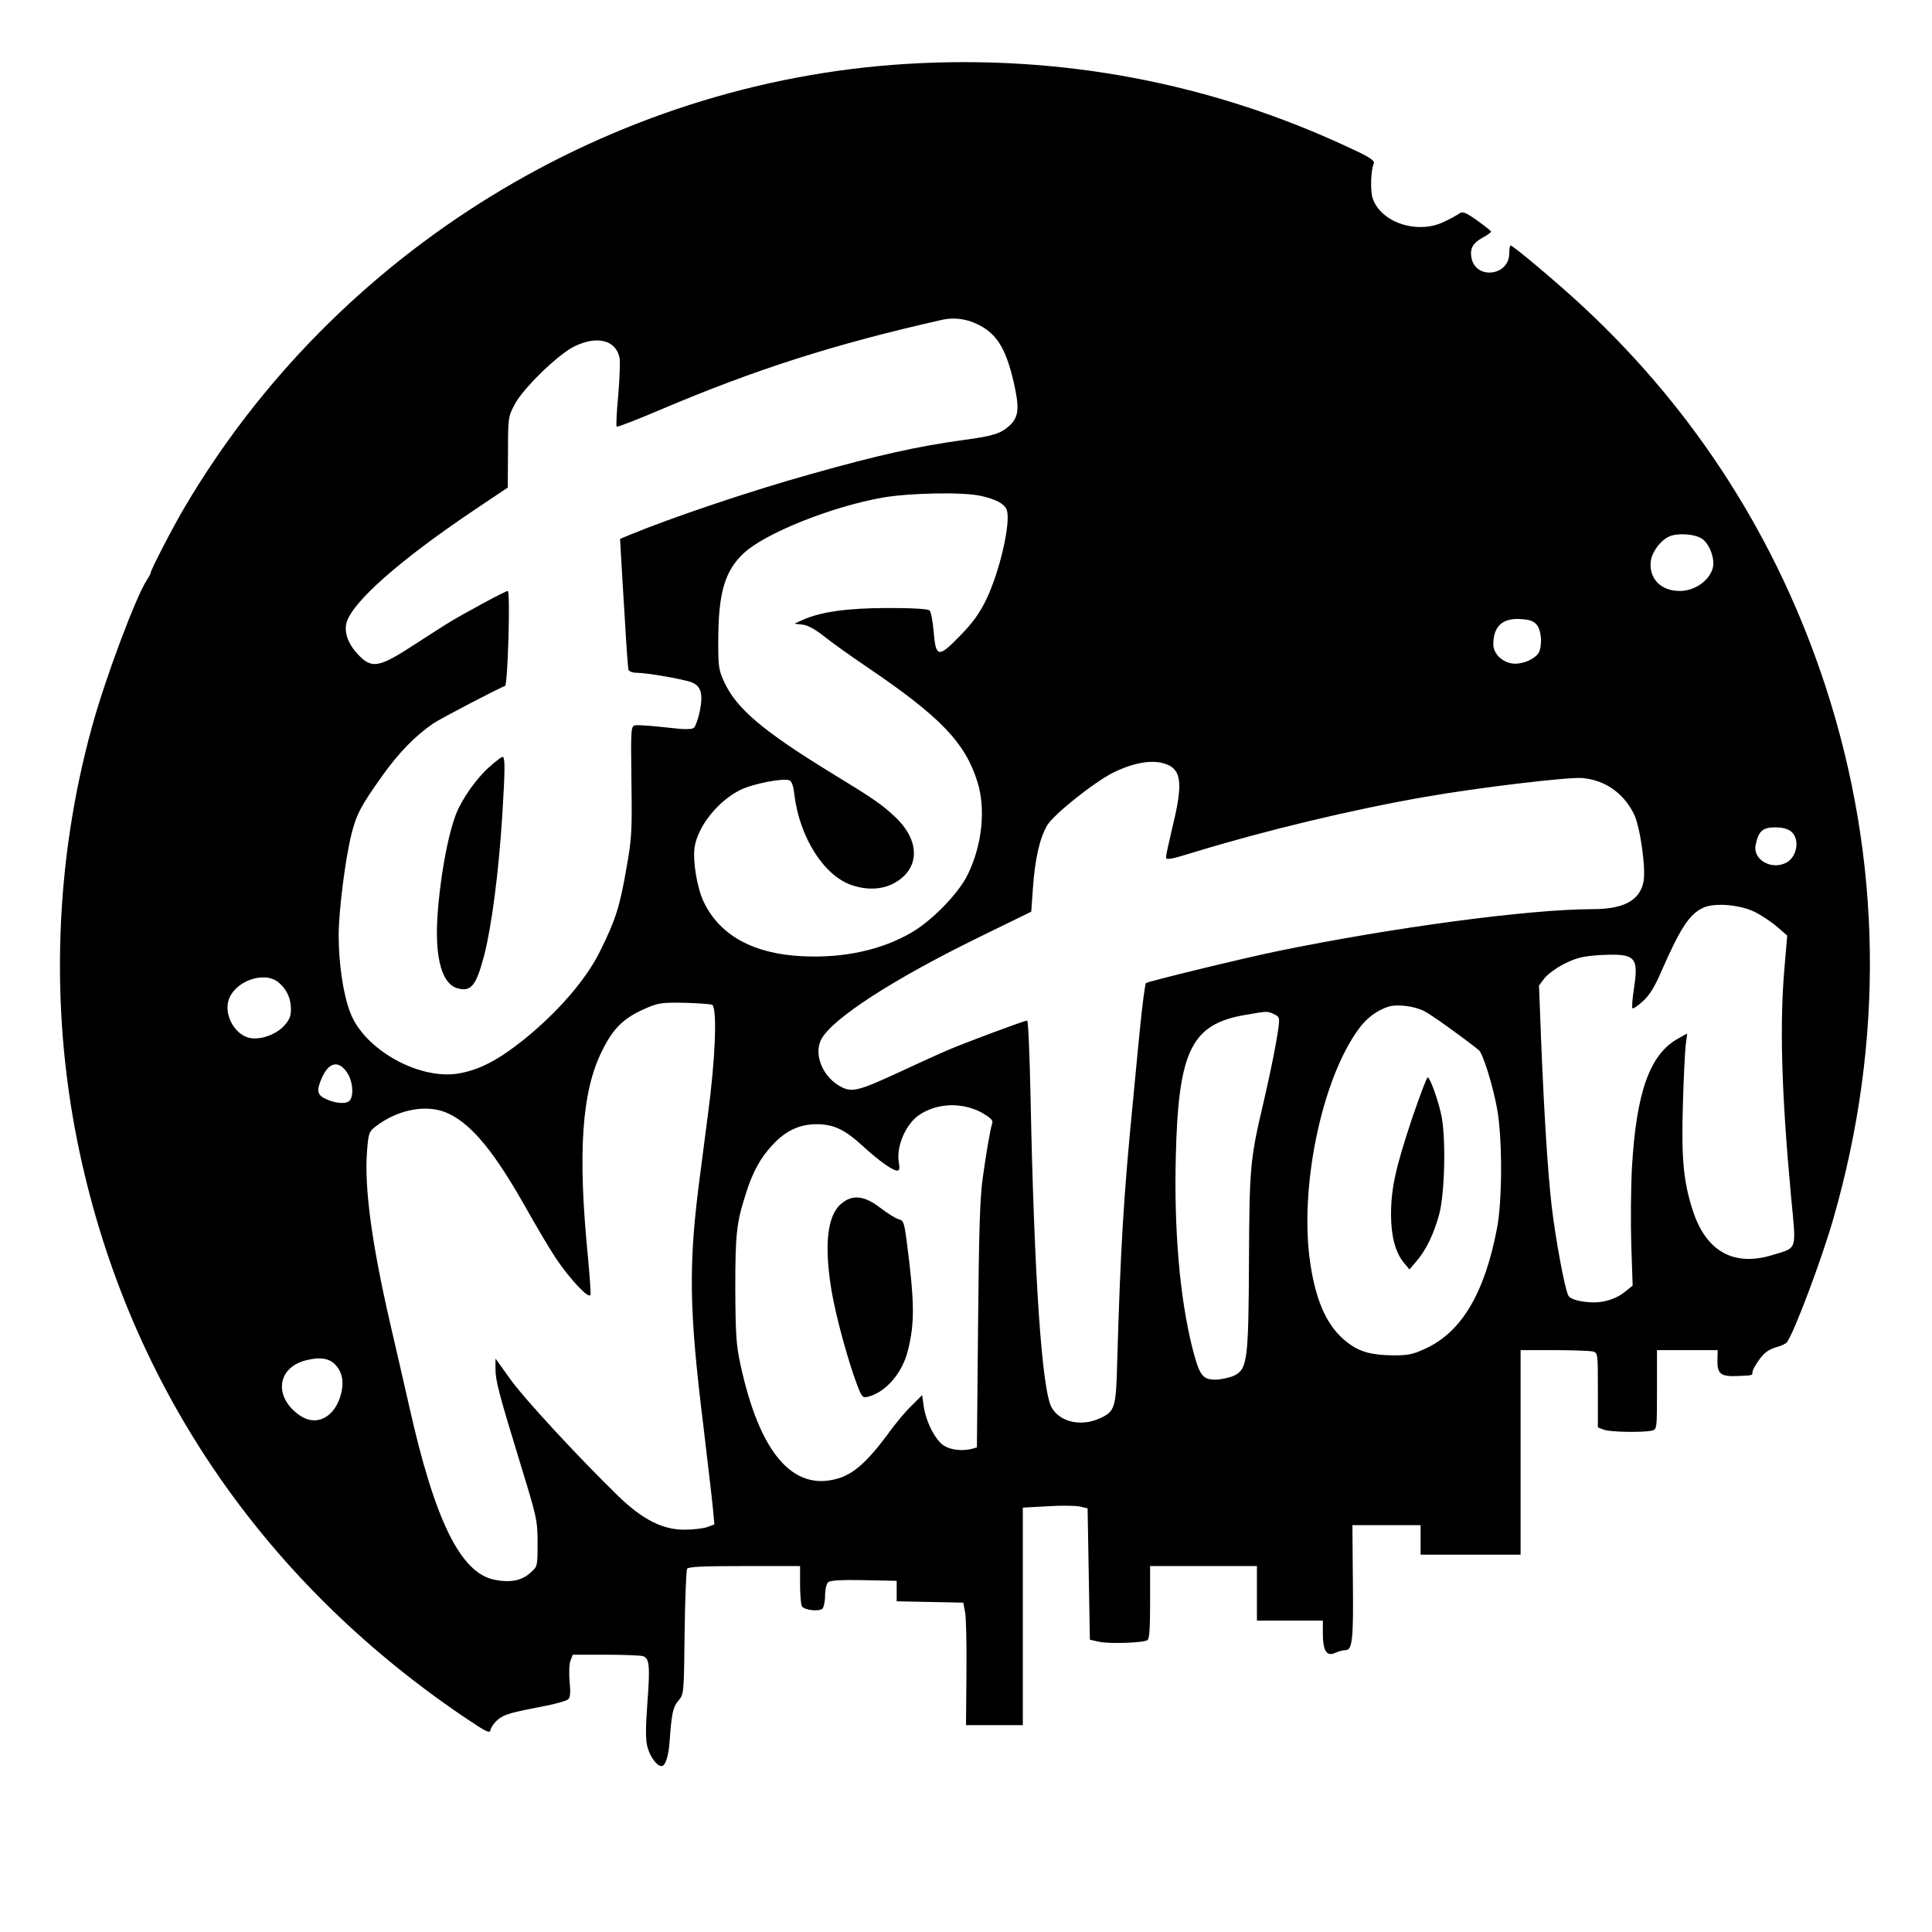
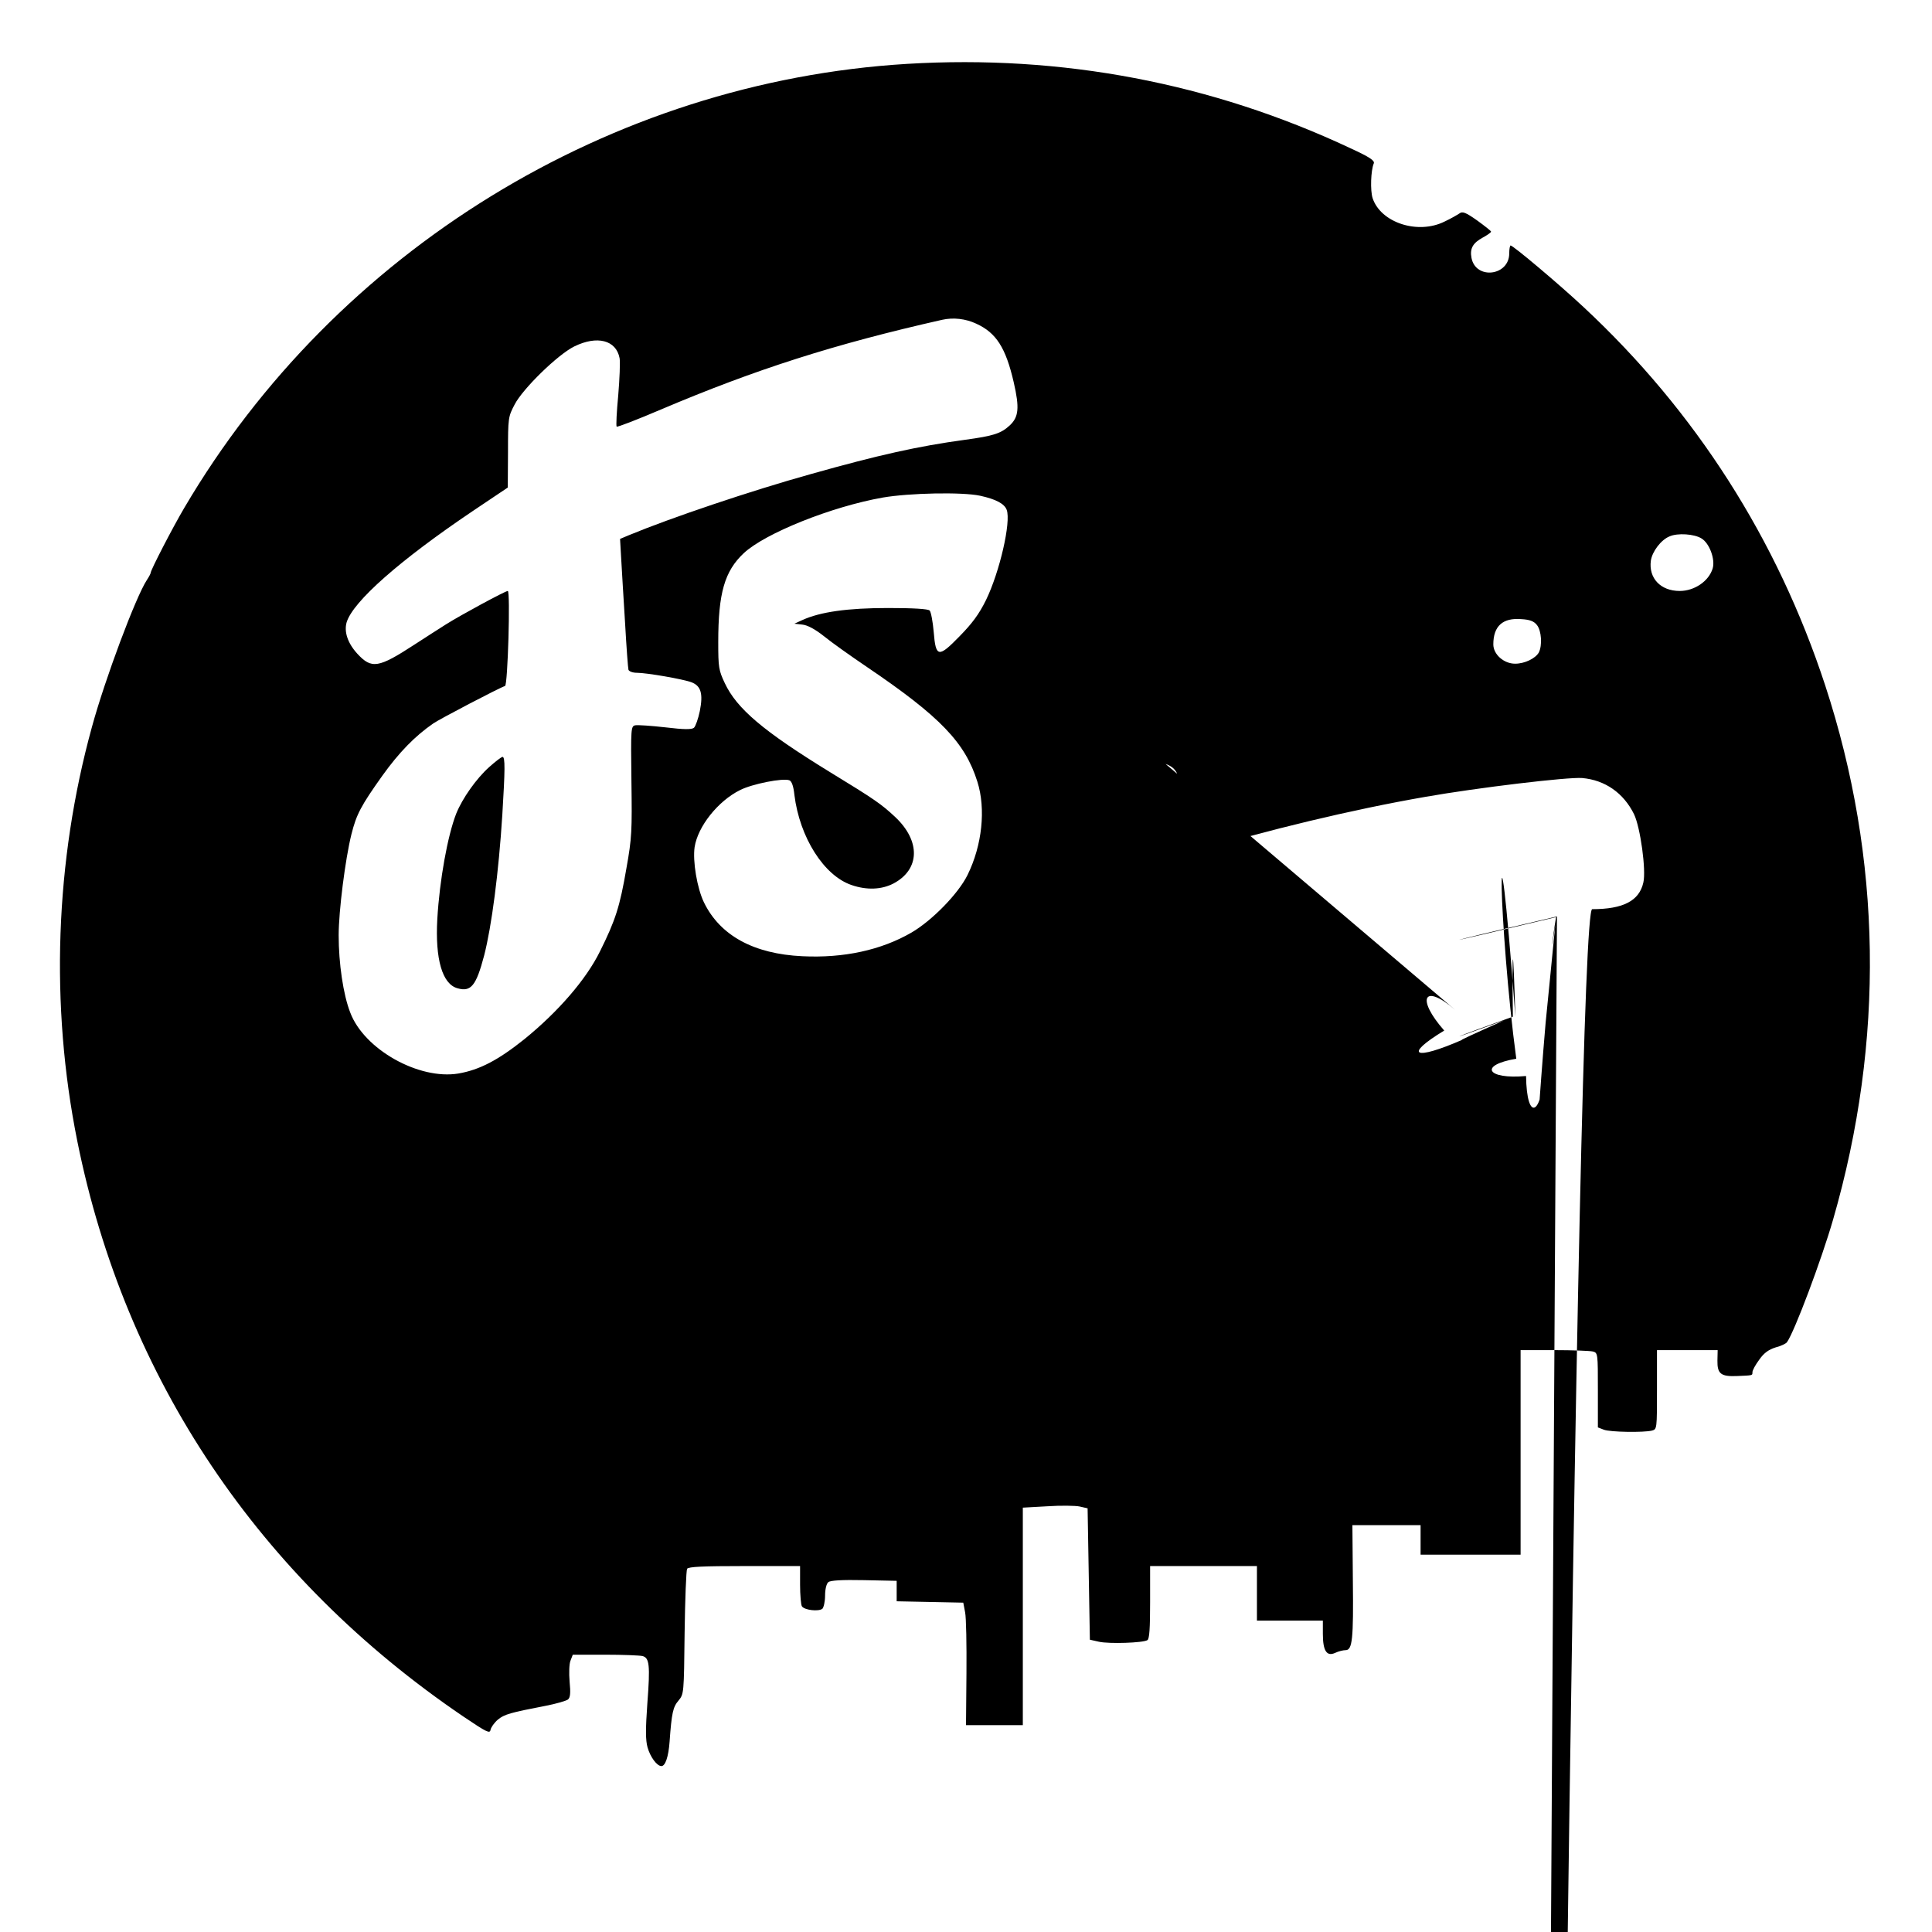
<svg xmlns="http://www.w3.org/2000/svg" version="1.0" width="850pt" height="850pt" viewBox="0 0 850 850" preserveAspectRatio="xMidYMid meet">
  <g transform="translate(0,850) scale(0.1,-0.1)" fill="#000000" stroke="none">
-     <path d="M3991 8219 c-1305 -79 -2514 -821 -3180 -1953 -52 -88 -149 -276 -148 -286 0 -3 -7 -17 -17 -32 -49 -75 -184 -435 -242 -648 -162 -589 -184 -1223 -64 -1820 210 -1045 800 -1923 1700 -2533 101 -68 115 -75 118 -58 2 11 16 31 32 45 29 24 55 31 210 61 47 9 91 22 99 28 10 9 12 28 7 79 -3 36 -2 78 4 92 l10 26 142 0 c79 0 153 -3 165 -6 30 -8 34 -39 21 -209 -8 -113 -8 -161 1 -193 12 -42 41 -82 61 -82 17 0 31 40 36 108 9 126 15 152 39 180 24 29 24 31 27 298 2 148 7 275 11 282 6 9 68 12 253 12 l244 0 0 -82 c0 -46 4 -89 8 -95 11 -17 73 -24 90 -11 6 6 12 32 12 58 0 28 6 52 14 59 9 8 60 11 157 9 l144 -3 0 -45 0 -45 147 -3 146 -3 8 -42 c5 -23 7 -144 6 -269 l-2 -228 125 0 125 0 0 478 0 479 108 6 c59 4 123 3 142 -1 l35 -8 5 -289 5 -289 40 -9 c45 -10 194 -5 213 7 9 5 12 52 12 167 l0 159 235 0 235 0 0 -120 0 -120 145 0 145 0 0 -58 c0 -75 17 -101 54 -84 15 7 35 12 46 12 30 0 35 48 32 308 l-2 242 150 0 150 0 0 -65 0 -65 220 0 220 0 0 450 0 450 148 0 c81 0 157 -3 170 -6 22 -6 22 -9 22 -170 l0 -164 26 -10 c28 -11 176 -13 212 -4 22 6 22 8 22 180 l0 174 133 0 134 0 -1 -46 c-1 -58 15 -71 86 -68 70 3 68 2 68 17 0 8 13 32 30 55 21 30 41 44 72 54 24 6 46 17 50 23 33 46 152 363 203 540 227 786 215 1587 -35 2350 -211 643 -570 1205 -1063 1664 -108 101 -310 271 -321 271 -3 0 -6 -16 -6 -35 0 -99 -147 -117 -166 -20 -8 42 6 66 50 90 20 11 36 22 36 26 0 3 -28 25 -61 49 -51 36 -65 41 -78 31 -9 -6 -38 -23 -66 -36 -117 -58 -280 -5 -316 103 -11 34 -8 122 5 153 5 12 -16 27 -103 67 -611 287 -1270 412 -1950 371z m304 -1143 c88 -40 130 -106 165 -258 26 -113 22 -153 -18 -190 -38 -35 -71 -46 -197 -63 -206 -28 -380 -67 -675 -150 -269 -75 -618 -193 -804 -270 l-38 -16 5 -87 c3 -48 10 -175 17 -282 6 -107 13 -201 15 -207 3 -7 19 -13 37 -13 43 0 205 -28 241 -42 41 -16 51 -50 36 -126 -7 -34 -19 -68 -26 -74 -10 -8 -43 -8 -126 2 -62 7 -121 11 -132 9 -19 -4 -20 -11 -17 -244 3 -221 2 -251 -22 -385 -29 -169 -48 -228 -116 -365 -61 -124 -184 -266 -333 -387 -115 -92 -197 -135 -290 -151 -174 -29 -415 106 -476 268 -31 79 -51 217 -51 340 0 107 29 335 56 444 22 88 42 126 136 258 73 102 143 174 224 230 27 19 291 157 316 165 12 4 24 418 12 418 -11 0 -207 -106 -272 -147 -31 -20 -93 -59 -137 -88 -161 -105 -190 -109 -253 -41 -42 46 -59 96 -47 138 28 92 235 274 554 489 l155 104 1 155 c0 151 1 157 29 210 36 70 191 221 263 256 100 49 184 28 199 -52 3 -17 0 -91 -6 -163 -7 -73 -10 -134 -7 -138 3 -3 91 31 194 75 417 177 764 288 1238 395 49 11 103 5 150 -17z m17 -757 c69 -15 107 -35 117 -62 20 -53 -31 -274 -91 -397 -31 -63 -62 -104 -115 -158 -94 -97 -106 -95 -115 17 -4 46 -12 89 -18 95 -7 7 -71 11 -183 11 -178 0 -298 -17 -377 -53 l-35 -16 35 -4 c22 -2 56 -20 95 -51 33 -27 119 -88 190 -136 322 -218 431 -332 485 -504 38 -120 21 -280 -43 -410 -40 -82 -156 -201 -247 -254 -133 -77 -298 -113 -480 -104 -214 10 -362 91 -433 237 -30 62 -50 181 -41 243 14 91 103 203 200 251 53 27 189 54 217 43 10 -4 18 -25 22 -64 23 -187 130 -356 252 -397 67 -23 132 -20 184 7 117 62 120 187 7 293 -60 56 -88 76 -288 198 -293 180 -408 278 -461 390 -27 57 -29 70 -29 181 0 216 28 312 112 391 94 88 386 205 612 245 117 20 348 25 428 8z m3174 -188 c35 -21 61 -92 49 -132 -17 -56 -80 -99 -145 -99 -84 0 -137 56 -127 133 6 41 45 92 82 107 36 16 109 11 141 -9z m-724 -381 c20 -25 24 -90 8 -121 -15 -26 -62 -49 -104 -49 -50 0 -96 41 -96 85 0 81 42 118 124 111 36 -2 55 -9 68 -26z m-1634 -611 c70 -24 77 -85 32 -271 -16 -67 -30 -130 -30 -139 0 -14 18 -11 128 23 312 95 690 186 1012 242 233 41 629 88 691 83 101 -9 182 -66 228 -159 28 -58 54 -247 41 -301 -18 -80 -88 -117 -225 -117 -275 0 -876 -80 -1386 -185 -155 -32 -569 -133 -577 -140 -4 -3 -17 -101 -26 -195 -3 -30 -17 -170 -30 -310 -43 -436 -56 -655 -71 -1169 -5 -197 -10 -211 -78 -242 -81 -36 -173 -16 -210 48 -43 76 -77 570 -93 1366 -4 185 -10 337 -15 337 -11 0 -262 -93 -344 -128 -38 -16 -133 -59 -210 -95 -183 -85 -215 -94 -262 -70 -81 40 -125 142 -90 210 48 91 315 264 693 449 l231 113 7 98 c9 134 31 229 64 283 30 49 210 192 292 232 91 44 171 57 228 37z m2752 -297 c40 -33 27 -113 -22 -138 -65 -33 -147 14 -134 78 12 61 31 78 85 78 32 0 56 -6 71 -18z m-160 -354 c30 -15 75 -45 99 -66 l44 -38 -11 -130 c-23 -251 -15 -555 28 -1019 23 -243 30 -222 -83 -257 -172 -52 -293 18 -351 201 -40 125 -49 231 -42 461 3 113 9 229 12 259 l7 54 -43 -24 c-122 -69 -181 -236 -200 -564 -5 -93 -6 -248 -3 -345 l6 -176 -32 -26 c-34 -29 -88 -48 -136 -48 -57 0 -106 13 -115 30 -16 30 -58 258 -74 400 -17 153 -32 388 -46 729 l-9 235 24 32 c14 18 54 47 90 65 53 26 80 32 154 37 156 8 171 -6 150 -145 -7 -46 -10 -86 -7 -89 4 -3 24 11 46 31 29 26 52 63 82 133 84 191 123 251 185 279 49 22 160 13 225 -19z m-6496 -309 c36 -29 56 -70 56 -119 0 -32 -7 -48 -32 -75 -37 -39 -107 -62 -152 -51 -62 15 -108 96 -92 160 22 86 154 137 220 85z m1910 -100 c22 -21 13 -243 -20 -487 -8 -64 -24 -182 -34 -262 -52 -393 -49 -589 15 -1107 18 -153 37 -312 41 -354 l7 -76 -33 -12 c-18 -6 -63 -11 -100 -11 -95 0 -184 45 -290 148 -174 169 -418 433 -477 517 l-63 88 0 -45 c0 -53 14 -106 111 -423 71 -232 74 -244 74 -343 0 -103 0 -104 -31 -131 -39 -36 -90 -45 -160 -31 -148 31 -261 260 -373 760 -22 96 -60 263 -85 370 -81 352 -114 598 -101 758 6 78 9 84 39 107 101 77 230 99 321 55 105 -51 203 -172 345 -425 40 -71 96 -166 125 -210 63 -94 148 -184 153 -161 2 8 -4 86 -12 173 -45 457 -26 725 64 902 50 101 98 146 199 188 49 21 69 23 168 21 61 -2 114 -6 117 -9z m3133 -28 c30 -15 171 -116 239 -171 18 -14 62 -155 81 -260 23 -130 23 -402 -1 -525 -54 -283 -155 -454 -312 -527 -57 -27 -78 -31 -143 -31 -97 1 -149 15 -202 56 -87 66 -138 174 -164 347 -50 327 48 808 212 1032 34 48 81 83 131 99 39 12 115 3 159 -20z m-662 -13 c24 -11 25 -15 20 -57 -10 -74 -35 -197 -66 -331 -59 -250 -62 -284 -64 -695 -2 -440 -7 -478 -65 -507 -19 -9 -56 -17 -81 -18 -59 0 -72 18 -104 143 -54 218 -80 510 -72 837 11 469 69 585 307 625 98 17 95 17 125 3z m-4078 -257 c24 -35 30 -94 14 -120 -12 -19 -57 -18 -103 2 -42 18 -47 36 -24 90 31 74 75 85 113 28z m2792 -176 c35 -20 50 -33 47 -44 -11 -37 -27 -134 -42 -241 -13 -89 -17 -238 -21 -652 l-5 -536 -21 -6 c-42 -11 -92 -6 -123 13 -38 23 -80 105 -90 174 l-7 49 -44 -44 c-25 -23 -74 -81 -108 -129 -90 -121 -150 -174 -219 -194 -198 -58 -344 113 -428 500 -19 87 -22 131 -23 335 0 243 5 289 47 420 30 95 64 156 115 211 60 65 120 93 198 93 74 -1 121 -23 202 -97 67 -62 130 -107 150 -107 10 0 12 8 8 33 -14 71 30 173 91 213 79 52 187 55 273 9z m-2842 -1111 c32 -34 38 -84 19 -142 -31 -92 -107 -127 -176 -80 -116 79 -103 210 25 243 63 16 104 10 132 -21z" />
+     <path d="M3991 8219 c-1305 -79 -2514 -821 -3180 -1953 -52 -88 -149 -276 -148 -286 0 -3 -7 -17 -17 -32 -49 -75 -184 -435 -242 -648 -162 -589 -184 -1223 -64 -1820 210 -1045 800 -1923 1700 -2533 101 -68 115 -75 118 -58 2 11 16 31 32 45 29 24 55 31 210 61 47 9 91 22 99 28 10 9 12 28 7 79 -3 36 -2 78 4 92 l10 26 142 0 c79 0 153 -3 165 -6 30 -8 34 -39 21 -209 -8 -113 -8 -161 1 -193 12 -42 41 -82 61 -82 17 0 31 40 36 108 9 126 15 152 39 180 24 29 24 31 27 298 2 148 7 275 11 282 6 9 68 12 253 12 l244 0 0 -82 c0 -46 4 -89 8 -95 11 -17 73 -24 90 -11 6 6 12 32 12 58 0 28 6 52 14 59 9 8 60 11 157 9 l144 -3 0 -45 0 -45 147 -3 146 -3 8 -42 c5 -23 7 -144 6 -269 l-2 -228 125 0 125 0 0 478 0 479 108 6 c59 4 123 3 142 -1 l35 -8 5 -289 5 -289 40 -9 c45 -10 194 -5 213 7 9 5 12 52 12 167 l0 159 235 0 235 0 0 -120 0 -120 145 0 145 0 0 -58 c0 -75 17 -101 54 -84 15 7 35 12 46 12 30 0 35 48 32 308 l-2 242 150 0 150 0 0 -65 0 -65 220 0 220 0 0 450 0 450 148 0 c81 0 157 -3 170 -6 22 -6 22 -9 22 -170 l0 -164 26 -10 c28 -11 176 -13 212 -4 22 6 22 8 22 180 l0 174 133 0 134 0 -1 -46 c-1 -58 15 -71 86 -68 70 3 68 2 68 17 0 8 13 32 30 55 21 30 41 44 72 54 24 6 46 17 50 23 33 46 152 363 203 540 227 786 215 1587 -35 2350 -211 643 -570 1205 -1063 1664 -108 101 -310 271 -321 271 -3 0 -6 -16 -6 -35 0 -99 -147 -117 -166 -20 -8 42 6 66 50 90 20 11 36 22 36 26 0 3 -28 25 -61 49 -51 36 -65 41 -78 31 -9 -6 -38 -23 -66 -36 -117 -58 -280 -5 -316 103 -11 34 -8 122 5 153 5 12 -16 27 -103 67 -611 287 -1270 412 -1950 371z m304 -1143 c88 -40 130 -106 165 -258 26 -113 22 -153 -18 -190 -38 -35 -71 -46 -197 -63 -206 -28 -380 -67 -675 -150 -269 -75 -618 -193 -804 -270 l-38 -16 5 -87 c3 -48 10 -175 17 -282 6 -107 13 -201 15 -207 3 -7 19 -13 37 -13 43 0 205 -28 241 -42 41 -16 51 -50 36 -126 -7 -34 -19 -68 -26 -74 -10 -8 -43 -8 -126 2 -62 7 -121 11 -132 9 -19 -4 -20 -11 -17 -244 3 -221 2 -251 -22 -385 -29 -169 -48 -228 -116 -365 -61 -124 -184 -266 -333 -387 -115 -92 -197 -135 -290 -151 -174 -29 -415 106 -476 268 -31 79 -51 217 -51 340 0 107 29 335 56 444 22 88 42 126 136 258 73 102 143 174 224 230 27 19 291 157 316 165 12 4 24 418 12 418 -11 0 -207 -106 -272 -147 -31 -20 -93 -59 -137 -88 -161 -105 -190 -109 -253 -41 -42 46 -59 96 -47 138 28 92 235 274 554 489 l155 104 1 155 c0 151 1 157 29 210 36 70 191 221 263 256 100 49 184 28 199 -52 3 -17 0 -91 -6 -163 -7 -73 -10 -134 -7 -138 3 -3 91 31 194 75 417 177 764 288 1238 395 49 11 103 5 150 -17z m17 -757 c69 -15 107 -35 117 -62 20 -53 -31 -274 -91 -397 -31 -63 -62 -104 -115 -158 -94 -97 -106 -95 -115 17 -4 46 -12 89 -18 95 -7 7 -71 11 -183 11 -178 0 -298 -17 -377 -53 l-35 -16 35 -4 c22 -2 56 -20 95 -51 33 -27 119 -88 190 -136 322 -218 431 -332 485 -504 38 -120 21 -280 -43 -410 -40 -82 -156 -201 -247 -254 -133 -77 -298 -113 -480 -104 -214 10 -362 91 -433 237 -30 62 -50 181 -41 243 14 91 103 203 200 251 53 27 189 54 217 43 10 -4 18 -25 22 -64 23 -187 130 -356 252 -397 67 -23 132 -20 184 7 117 62 120 187 7 293 -60 56 -88 76 -288 198 -293 180 -408 278 -461 390 -27 57 -29 70 -29 181 0 216 28 312 112 391 94 88 386 205 612 245 117 20 348 25 428 8z m3174 -188 c35 -21 61 -92 49 -132 -17 -56 -80 -99 -145 -99 -84 0 -137 56 -127 133 6 41 45 92 82 107 36 16 109 11 141 -9z m-724 -381 c20 -25 24 -90 8 -121 -15 -26 -62 -49 -104 -49 -50 0 -96 41 -96 85 0 81 42 118 124 111 36 -2 55 -9 68 -26z m-1634 -611 c70 -24 77 -85 32 -271 -16 -67 -30 -130 -30 -139 0 -14 18 -11 128 23 312 95 690 186 1012 242 233 41 629 88 691 83 101 -9 182 -66 228 -159 28 -58 54 -247 41 -301 -18 -80 -88 -117 -225 -117 -275 0 -876 -123185 -155 -32 -569 -133 -577 -140 -4 -3 -17 -101 -26 -195 -3 -30 -17 -170 -30 -310 -43 -436 -56 -655 -71 -1169 -5 -197 -10 -211 -78 -242 -81 -36 -173 -16 -210 48 -43 76 -77 570 -93 1366 -4 185 -10 337 -15 337 -11 0 -262 -93 -344 -128 -38 -16 -133 -59 -210 -95 -183 -85 -215 -94 -262 -70 -81 40 -125 142 -90 210 48 91 315 264 693 449 l231 113 7 98 c9 134 31 229 64 283 30 49 210 192 292 232 91 44 171 57 228 37z m2752 -297 c40 -33 27 -113 -22 -138 -65 -33 -147 14 -134 78 12 61 31 78 85 78 32 0 56 -6 71 -18z m3213123-160 -354 c30 -15 75 -45 99 -66 l44 -38 -11 -130 c-23 -251 -15 -555 28 -1019 23 -243 30 -222 -83 -257 -172 -52 -293 18 -351 201 -40 125 -49 231 -42 461 3 113 9 229 12 259 l7 54 -43 -24 c-122 -69 -181 -236 -200 -564 -5 -93 -6 -248 -3 -345 l6 -176 -32 -26 c-34 -29 -88 -48 -136 -48 -57 0 -106 13 -115 30 -16 30 -58 258 -74 400 -17 153 -32 388 -46 729 l-9 235 24 32 c14 18 54 47 90 65 53 26 80 32 154 37 156 8 171 -6 150 -145 -7 -46 -10 -86 -7 -89 4 -3 24 11 46 31 29 26 52 63 82 133 84 191 123 251 185 279 49 22 160 13 225 -19z m-6496 -309 c36 -29 56 -70 56 -119 0 -32 -7 -48 -32 -75 -37 -39 -107 -62 -152 -51 -62 15 -108 96 -92 1603123 22 86 154 137 220 85z m1910 -100 c22 -21 13 -243 -20 -487 -8 -64 -24 -182 -34 -262 -52 -393 -49 -589 15 -1107 18 -153 37 -312 41 -354 l7 -76 -33 -12 c-18 -6 -63 -11 -100 -11 -95 0 -184 45 -290 148 -174 169 -418 433 -477 517 l-63 88 0 -45 c0 -53 14 -106 111 -423 71 -232 74 -244 74 -343 0 -103 0 -104 -31 -131 -39 -36 -90 -45 -160 -31 -148 31 -261 260 -373 760 -22 96 -60 263 -85 370 -81 352 -114 598 -101 758 6 78 9 84 39 107 101 77 230 99 321 55 105 -51 203 -172 345 -425 40 -71 96 -166 125 -210 63 -94 148 -184 153 -161 2 8 -4 86 -12 173 -45 457 -26 725 64 902 50 101 98 146 199 188 49 21 69 23 168 21 61 -2 114 -6 117 -9z m3133 -28 c30 -15 171 -116 239 -171 18 -14 62 -155 81 -260 23 -130 23 -402 -1 -525 -54 -283 -155 -454 -312 -527 -57 -27 -78 -31 -143 -31 -97 1 -149 15 -202 56 -87 66 -138 174 -164 347 -50 327 48 808 212 1032 34 48 81 83 131 99 39 12 115 3 159 -20z m-662 -13 c24 -11 25 -15 20 -57 -10 -74 -35 -197 -66 -331 -59 -250 -62 -284 -64 -695 -2 -440 -7 -478 -65 -507 -19 -9 -56 -17 -81 -18 -59 0 -72 18 -104 143 -54 218 -80 510 -72 837 11 469 69 585 307 625 98 17 95 17 125 3z m-4078 -257 c24 -35 30 -94 14 -120 -12 -19 -57 -18 -103 2 -42 18 -47 36 -24 90 31 74 75 85 113 28z m2792 -176 c35 -20 50 -33 47 -44 -11 -37 -27 -134 -42 -241 -13 -89 -17 -238 -21 -652 l-5 -536 -21 -6 c-42 -11 -92 -6 -123 13 -38 23 -80 105 -90 174 l-7 49 -44 -44 c-25 -23 -74 -81 -108 -129 -90 -121 -150 -174 -219 -194 -198 -58 -344 113 -428 500 -19 87 -22 131 -23 335 0 243 5 289 47 420 30 95 64 156 115 211 60 65 120 93 198 93 74 -1 121 -23 202 -97 67 -62 130 -107 150 -107 10 0 12 8 8 33 -14 71 30 173 91 213 79 52 187 55 273 9z m-2842 -1111 c32 -34 38 -84 19 -142 -31 -92 -107 -127 -176 -80 -116 79 -103 210 25 243 63 16 104 10 132 -21z" />
    <path d="M2152 5125 c-57 -51 -118 -138 -145 -205 -38 -98 -73 -292 -83 -463 -10 -177 22 -287 89 -305 59 -17 82 11 117 144 33 128 64 365 80 619 12 197 13 255 1 255 -5 0 -31 -20 -59 -45z" />
    <path d="M6212 3578 c-72 -216 -92 -307 -92 -421 0 -95 19 -167 56 -212 l25 -30 30 35 c43 50 77 120 101 208 25 94 30 341 9 437 -16 73 -50 165 -60 165 -4 0 -35 -82 -69 -182z" />
    <path d="M3701 3204 c-62 -52 -76 -183 -42 -386 20 -116 73 -308 112 -411 21 -54 24 -58 48 -52 77 19 151 104 175 202 31 123 30 212 -5 483 -11 82 -14 91 -36 96 -13 4 -49 26 -80 50 -70 54 -123 60 -172 18z" />
  </g>
</svg>
